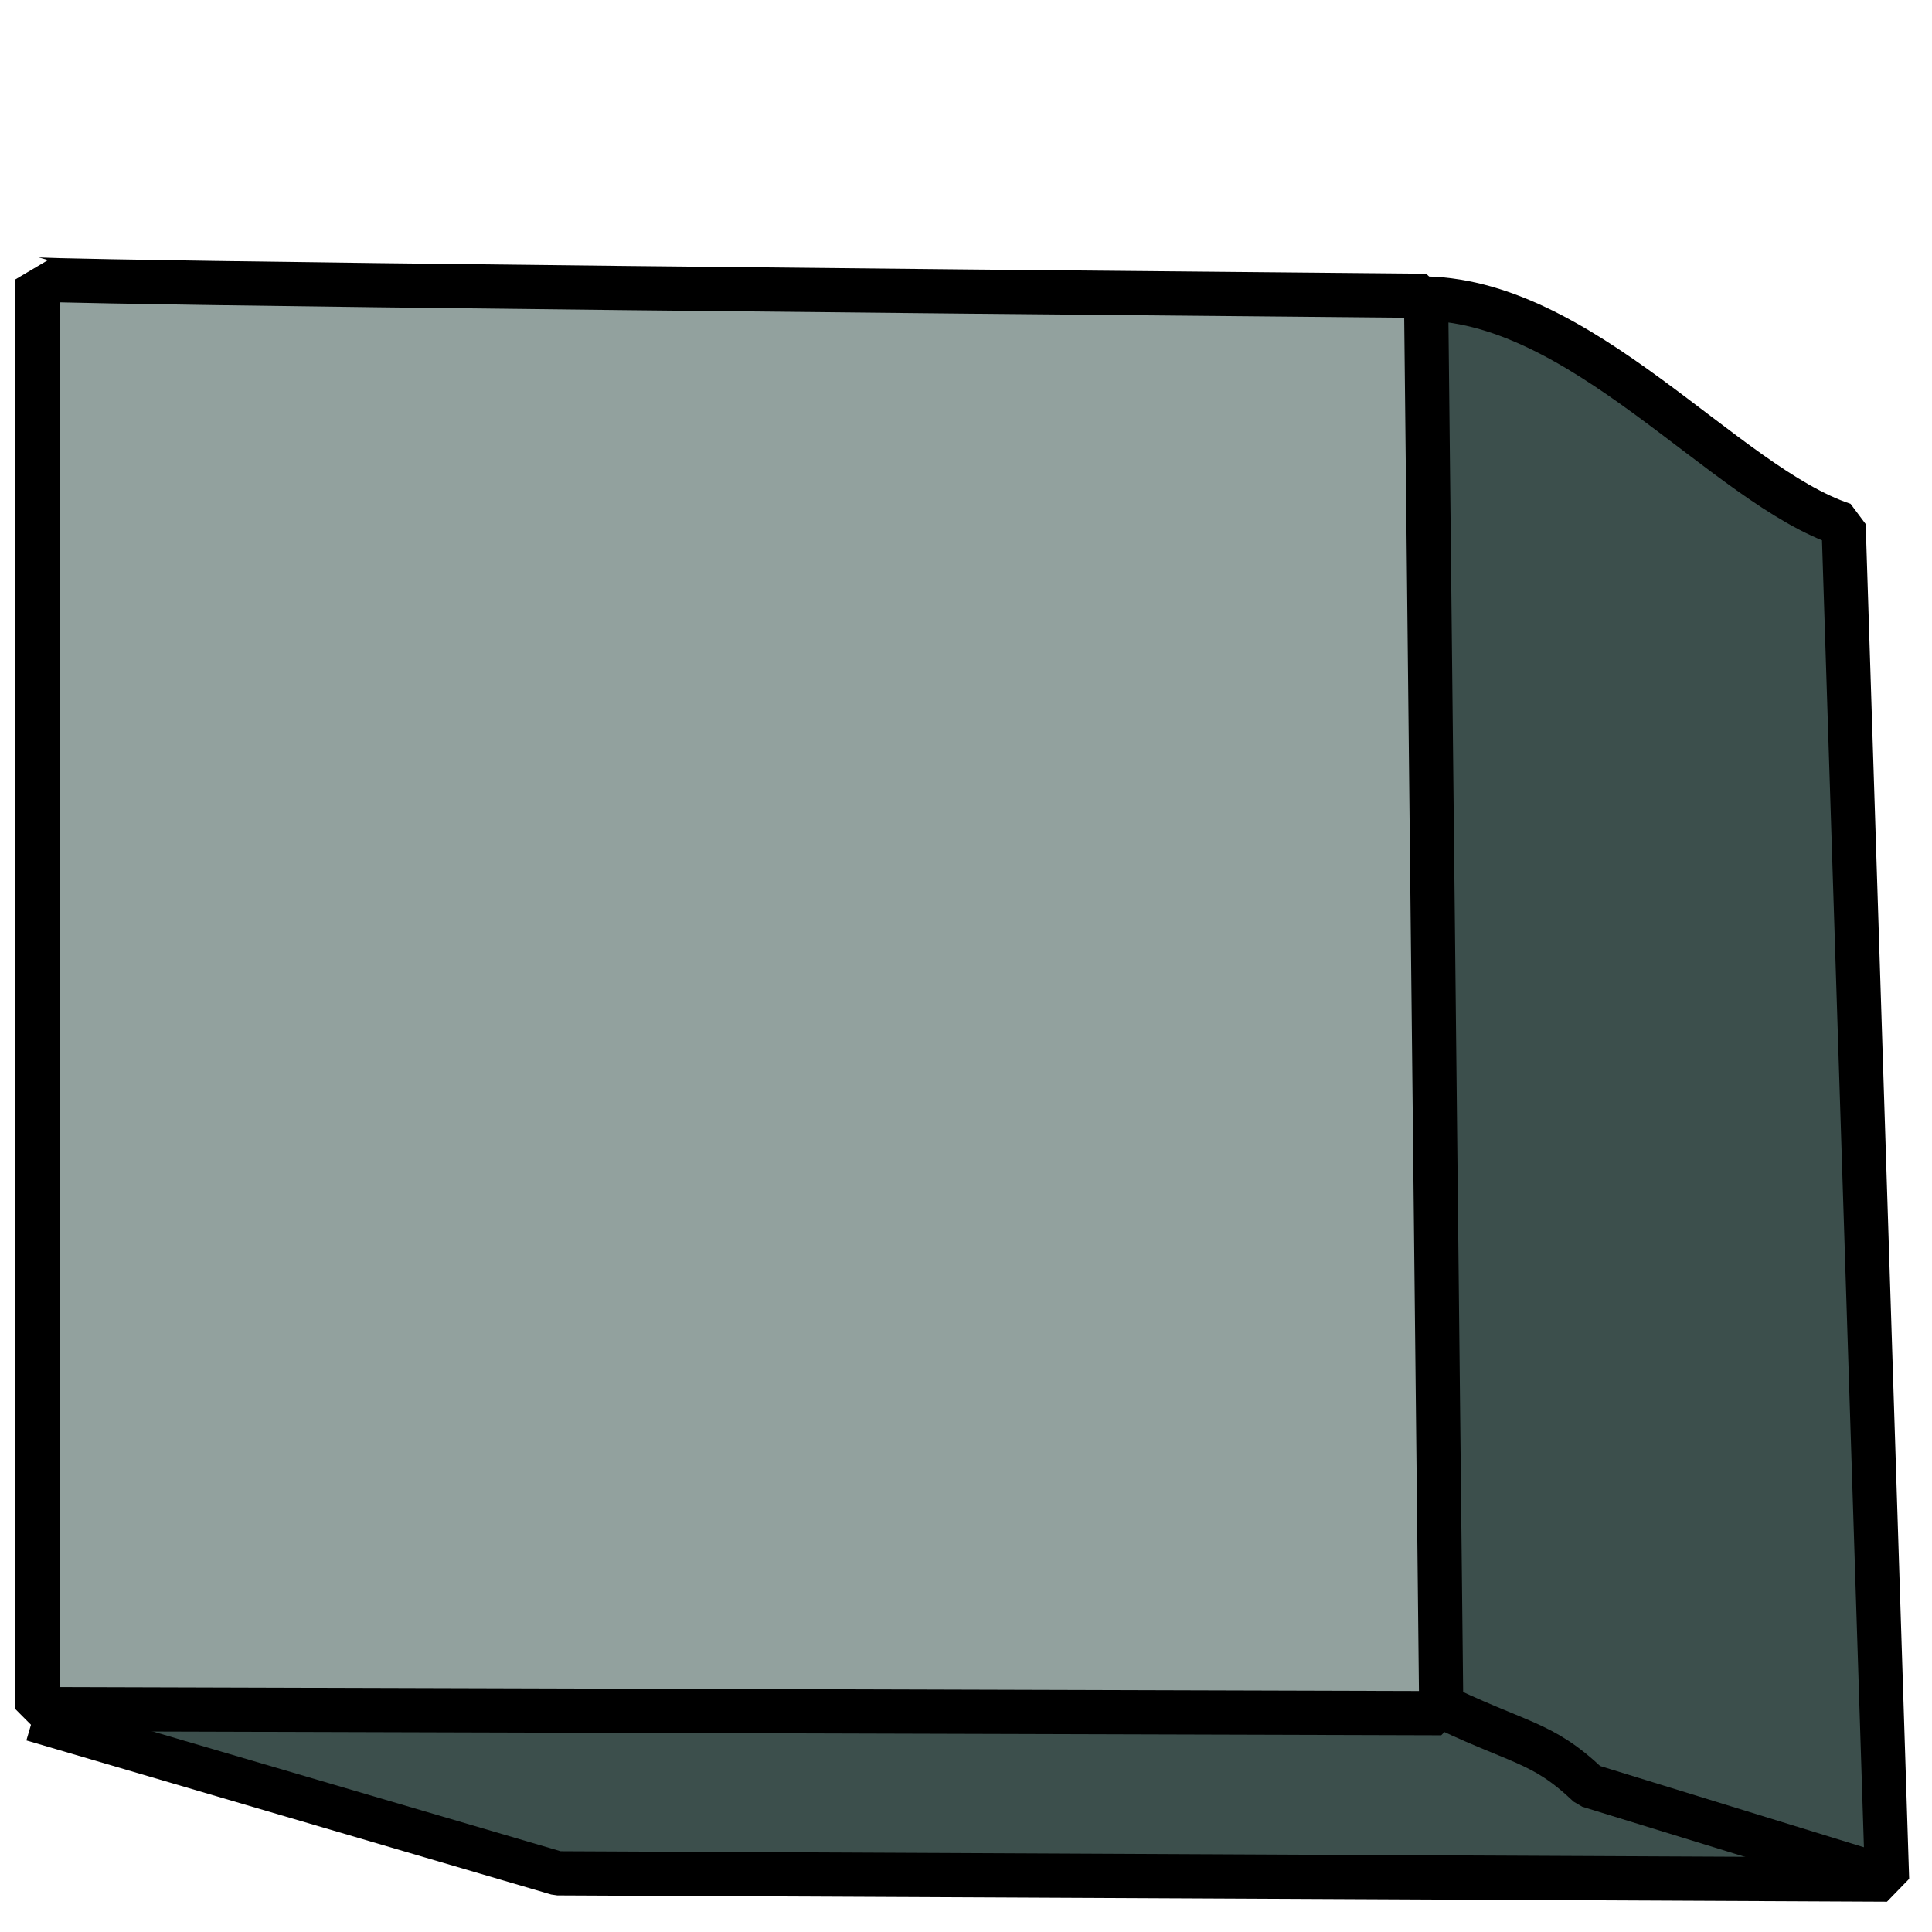
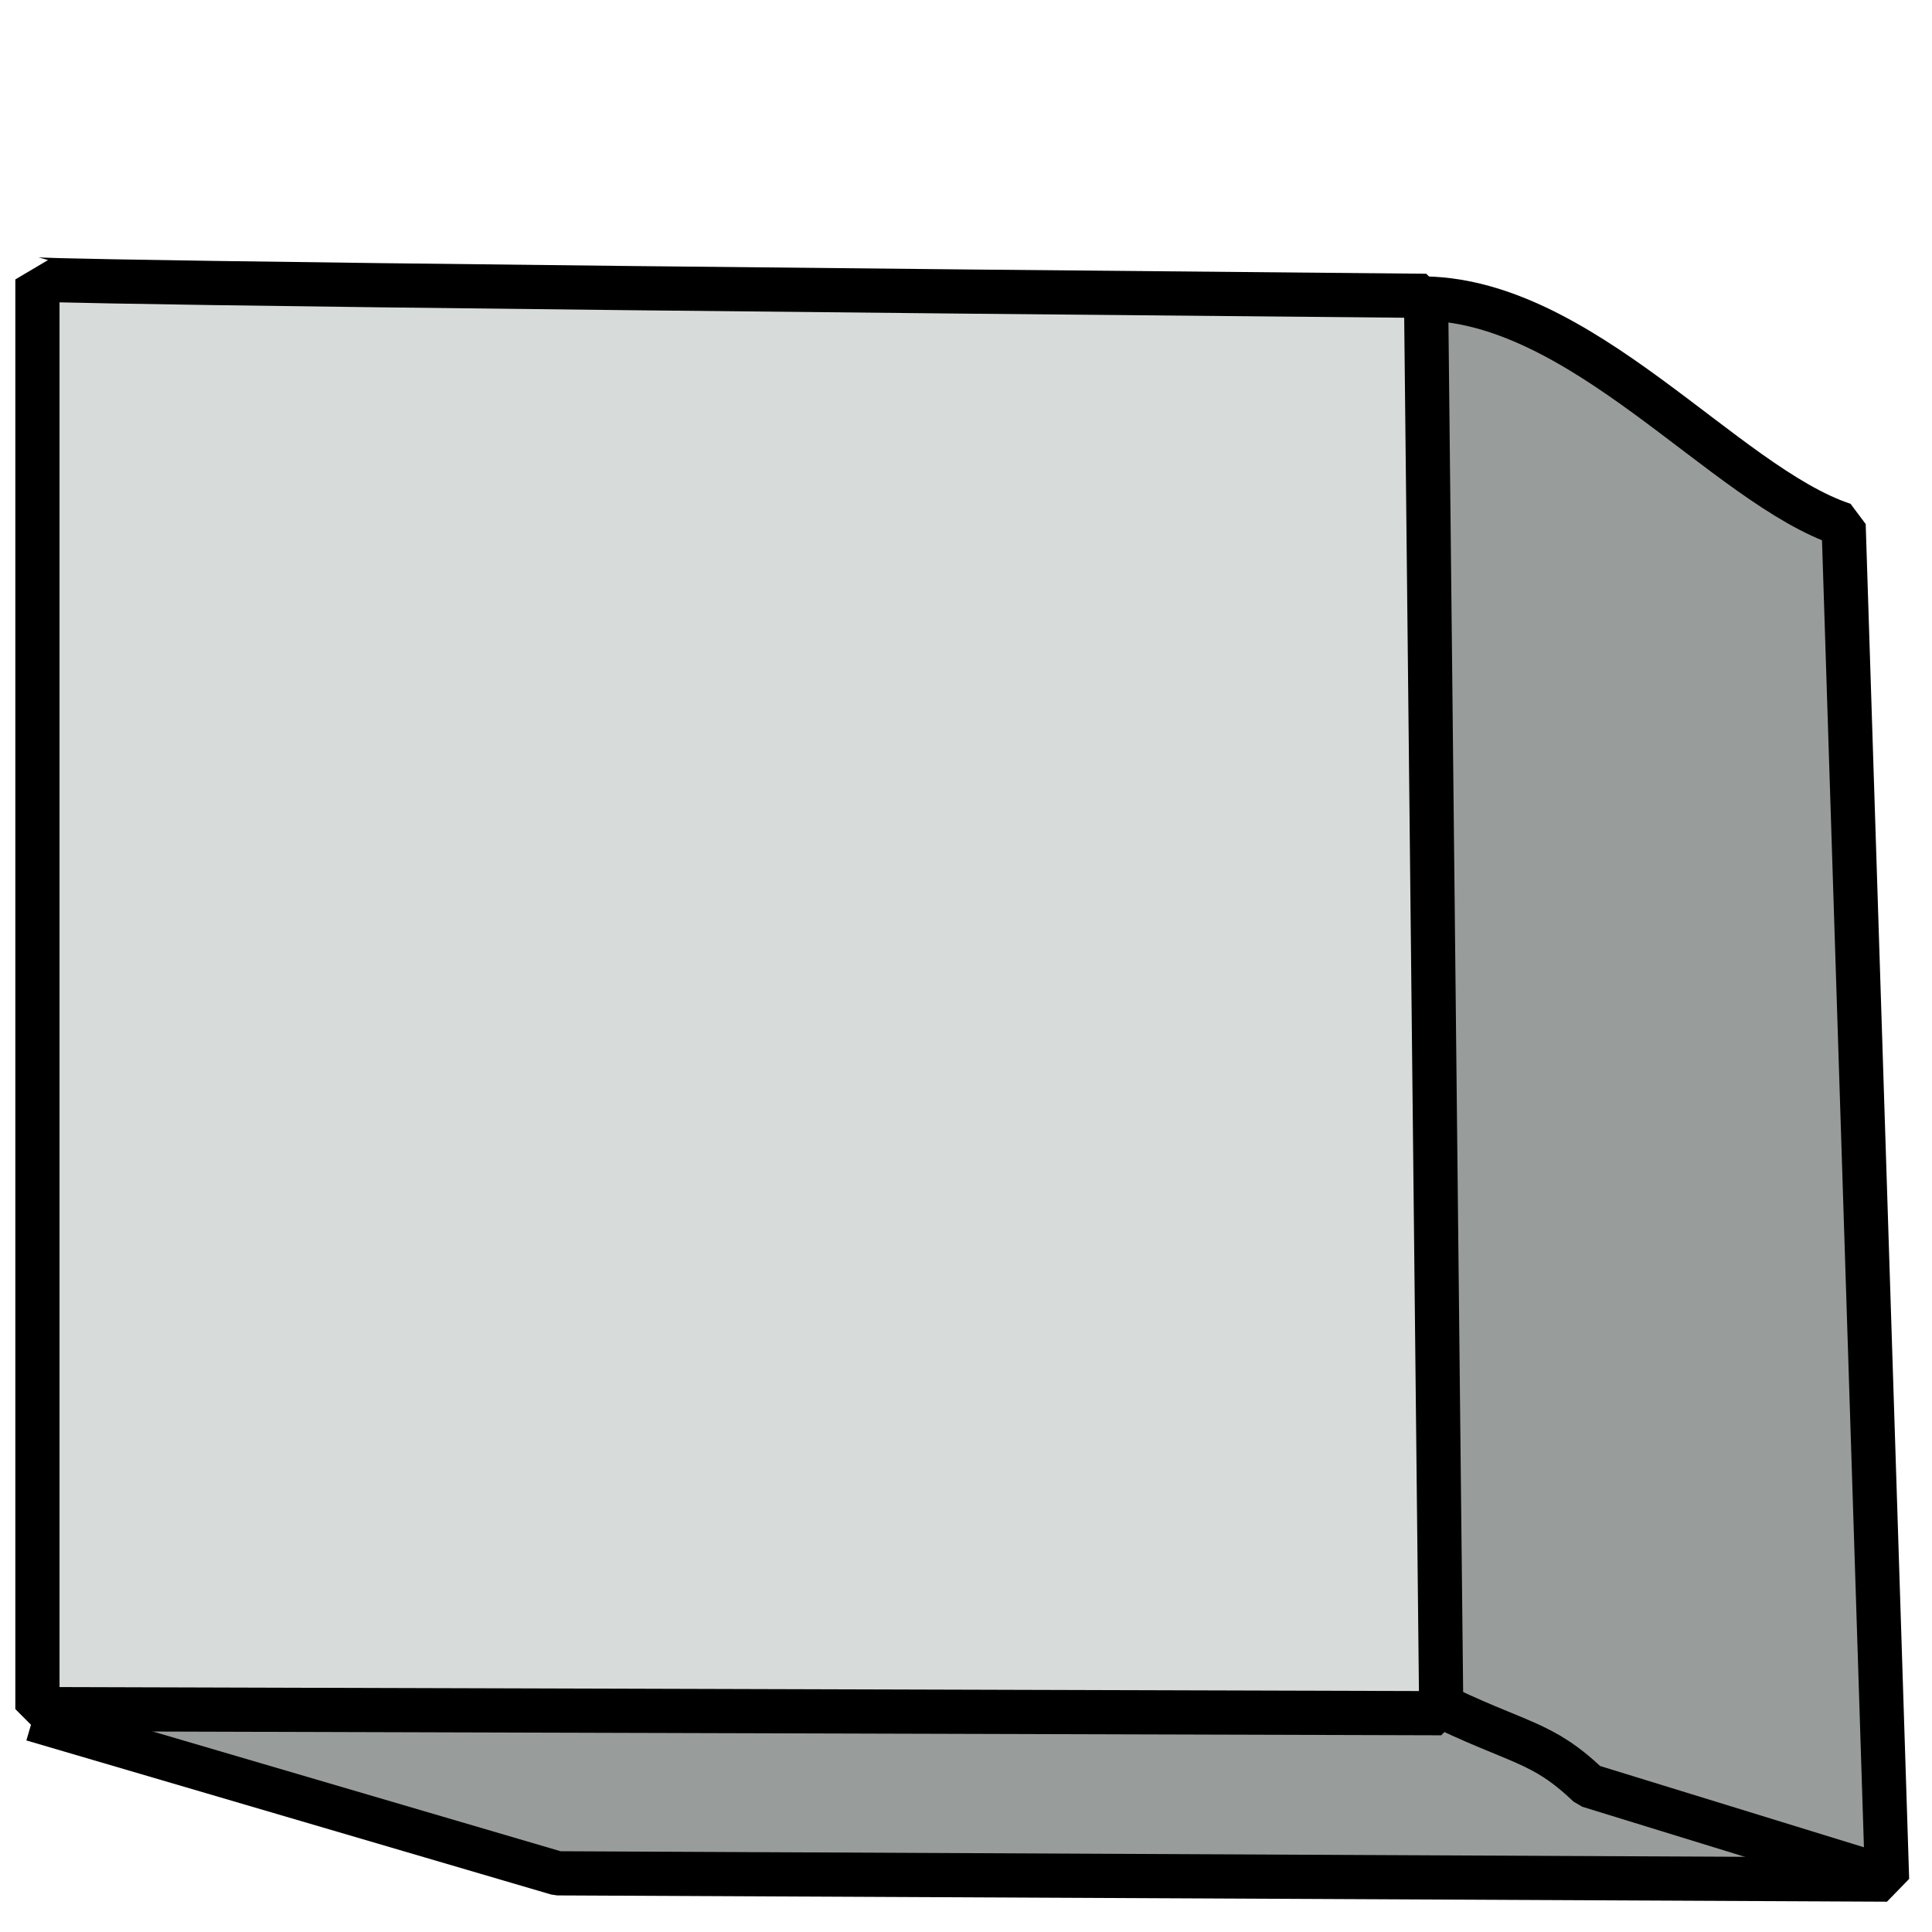
<svg xmlns="http://www.w3.org/2000/svg" width="8mm" height="8mm" viewBox="0 0 8 8" version="1.1" id="svg837">
  <defs id="defs831">
    </defs>
  <g id="layer1" transform="translate(0,-289)">
-     <path style="fill:#3c4f4c;fill-opacity:1;stroke:#000000;stroke-width:0.183;stroke-linecap:butt;stroke-linejoin:bevel;stroke-miterlimit:4;stroke-dasharray:none;stroke-opacity:1" d="m 0.135,296.119 2.173,0.638 5.506,0.026 -0.18,-5.61 c -0.494,-0.163 -1.089,-0.946 -1.76,-0.937" id="path1553" />
+     <path style="fill:#989d9b;fill-opacity:1;stroke:#000000;stroke-width:0.183;stroke-linecap:butt;stroke-linejoin:bevel;stroke-miterlimit:4;stroke-dasharray:none;stroke-opacity:1" d="m 0.135,296.119 2.173,0.638 5.506,0.026 -0.18,-5.61 c -0.494,-0.163 -1.089,-0.946 -1.76,-0.937" id="path1553" />
    <path style="fill:#009b00;fill-opacity:1;stroke:#000000;stroke-width:0.183;stroke-linecap:butt;stroke-linejoin:bevel;stroke-miterlimit:4;stroke-dasharray:none;stroke-opacity:1" d="m 5.925,296.044 c 0.369,0.182 0.454,0.16 0.654,0.35 l 1.201,0.37" id="path1555" />
-     <path style="fill:#92a19e;fill-opacity:1;stroke:#000000;stroke-width:0.183;stroke-linecap:butt;stroke-linejoin:bevel;stroke-miterlimit:4;stroke-dasharray:none;stroke-opacity:1" d="m 5.905,290.225 c -5.719,-0.051 -5.75,-0.068 -5.75,-0.068 v 0 5.92 l 5.813,0.017 z" id="path1551" />
+     <path style="fill:#d7dcdb;fill-opacity:1;stroke:#000000;stroke-width:0.183;stroke-linecap:butt;stroke-linejoin:bevel;stroke-miterlimit:4;stroke-dasharray:none;stroke-opacity:1" d="m 5.905,290.225 c -5.719,-0.051 -5.75,-0.068 -5.75,-0.068 v 0 5.92 l 5.813,0.017 z" id="path1551" />
  </g>
</svg>
